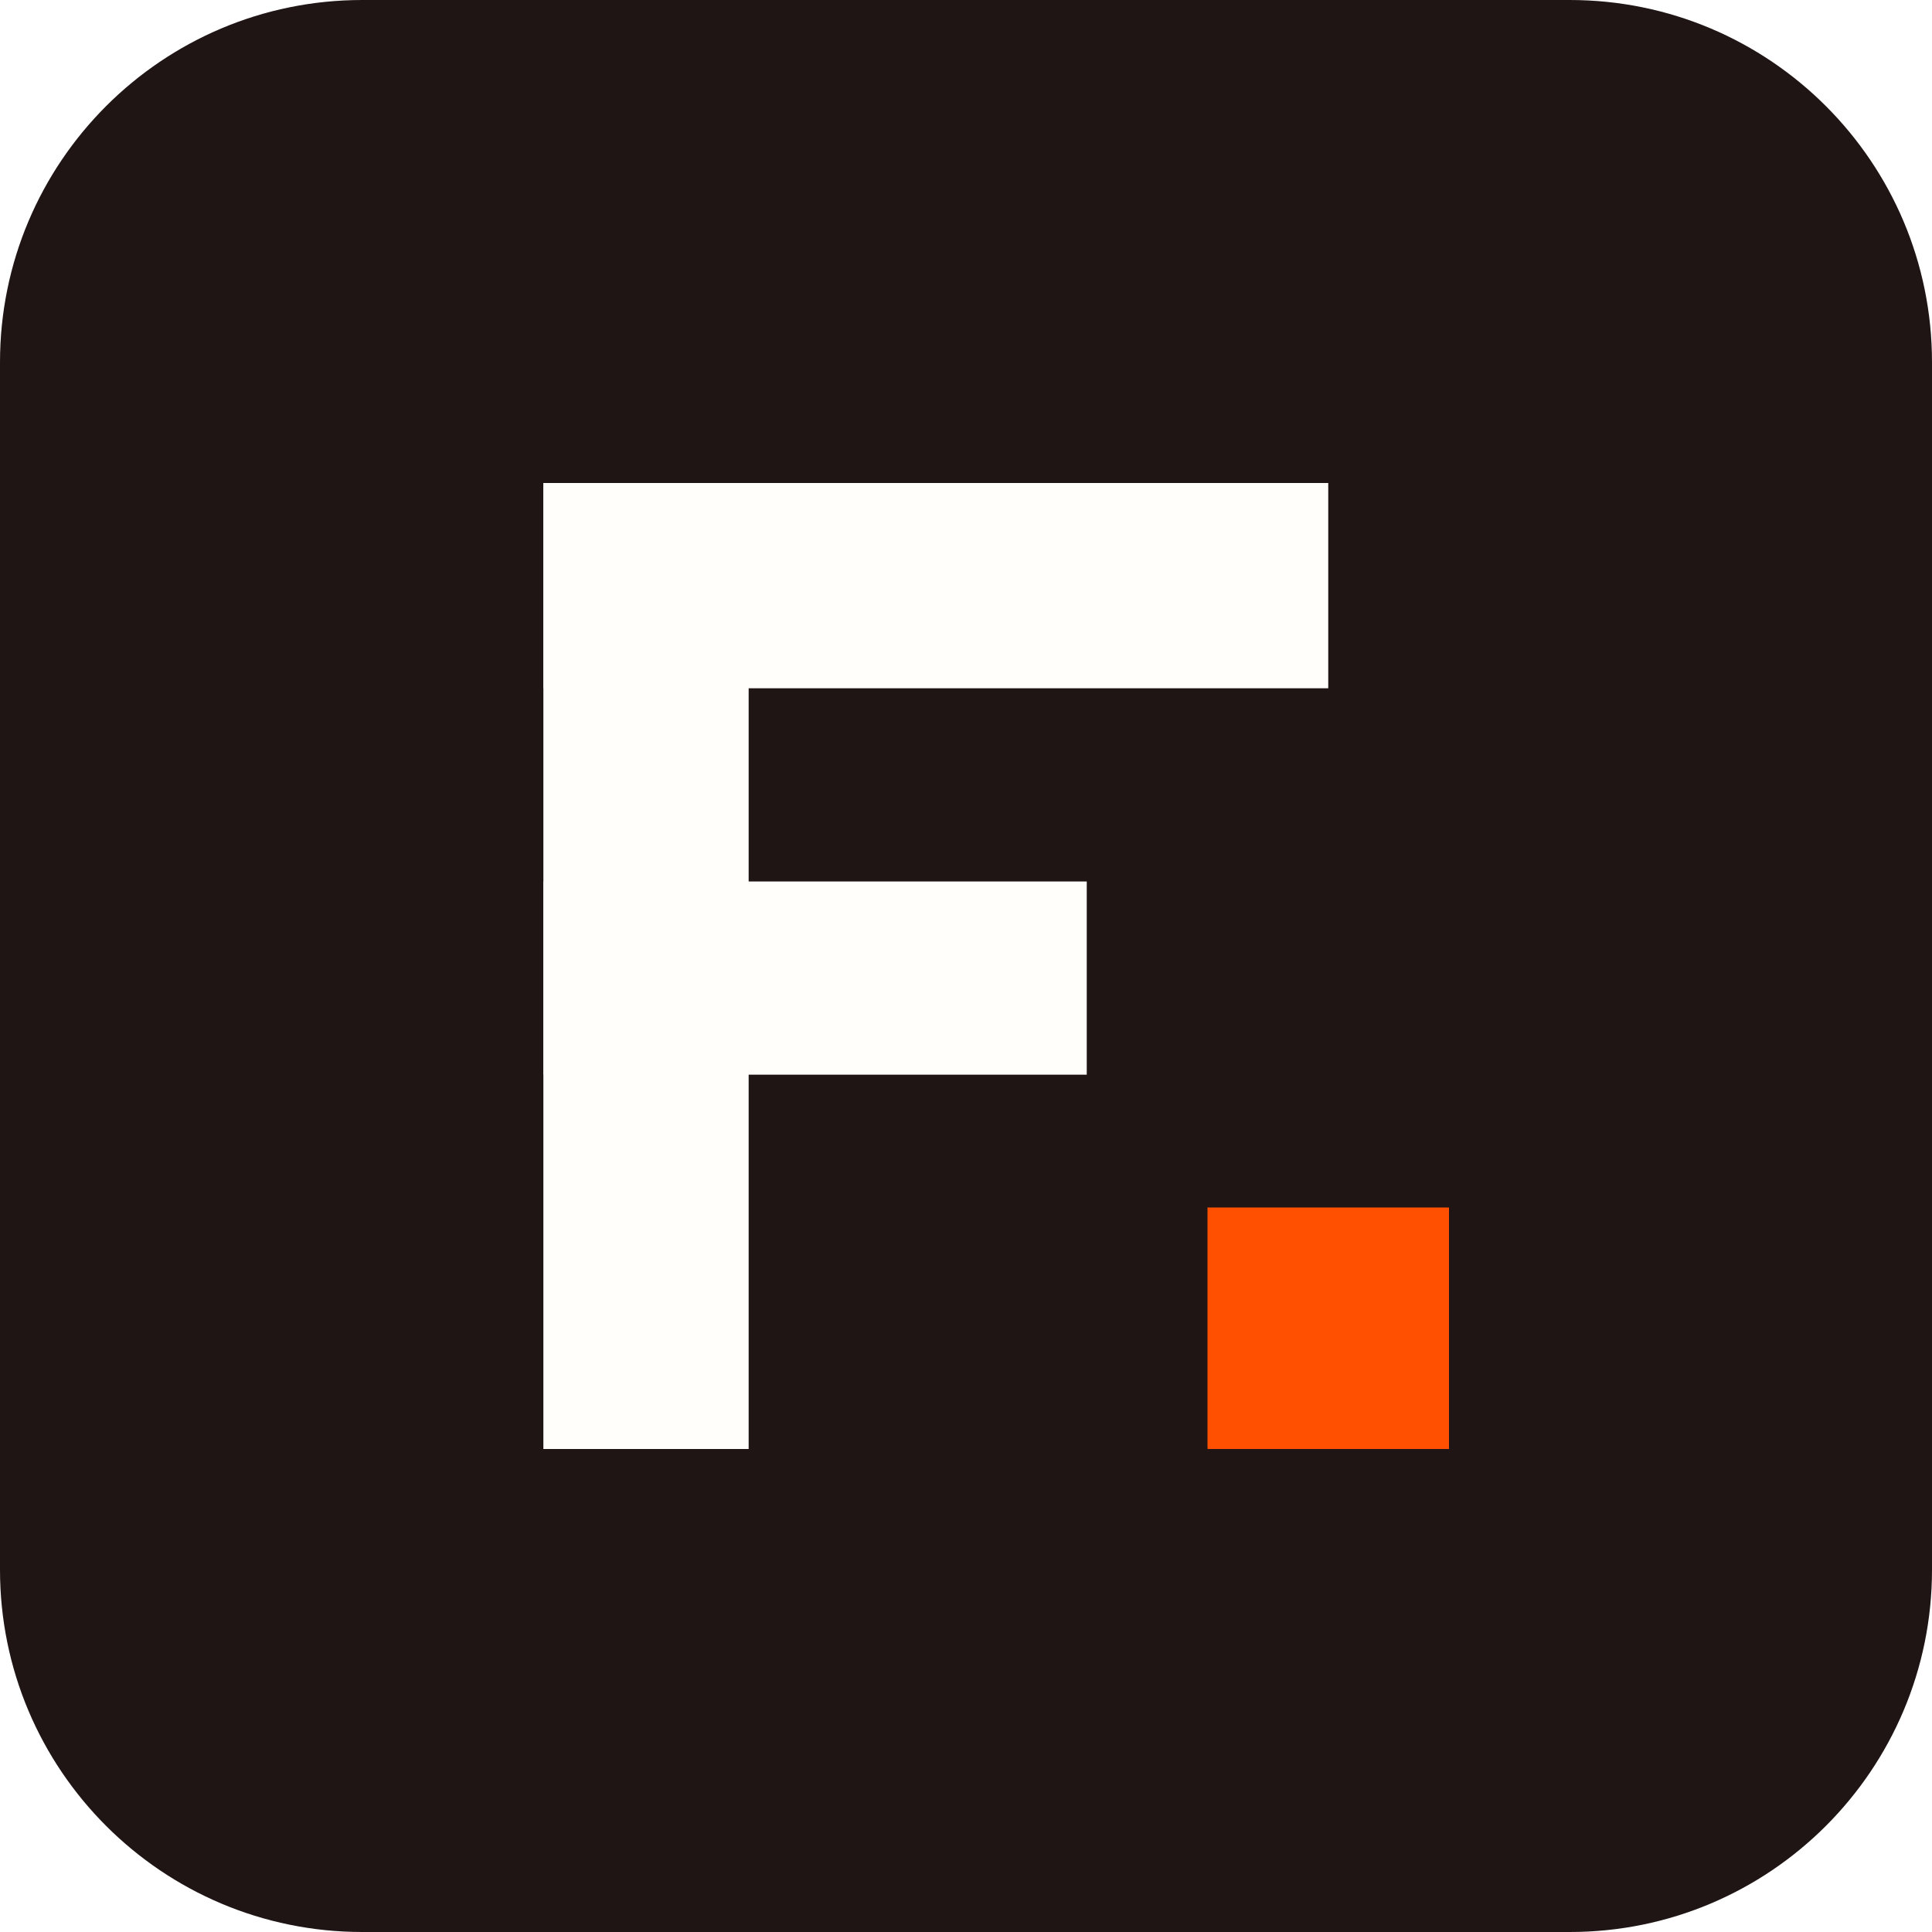
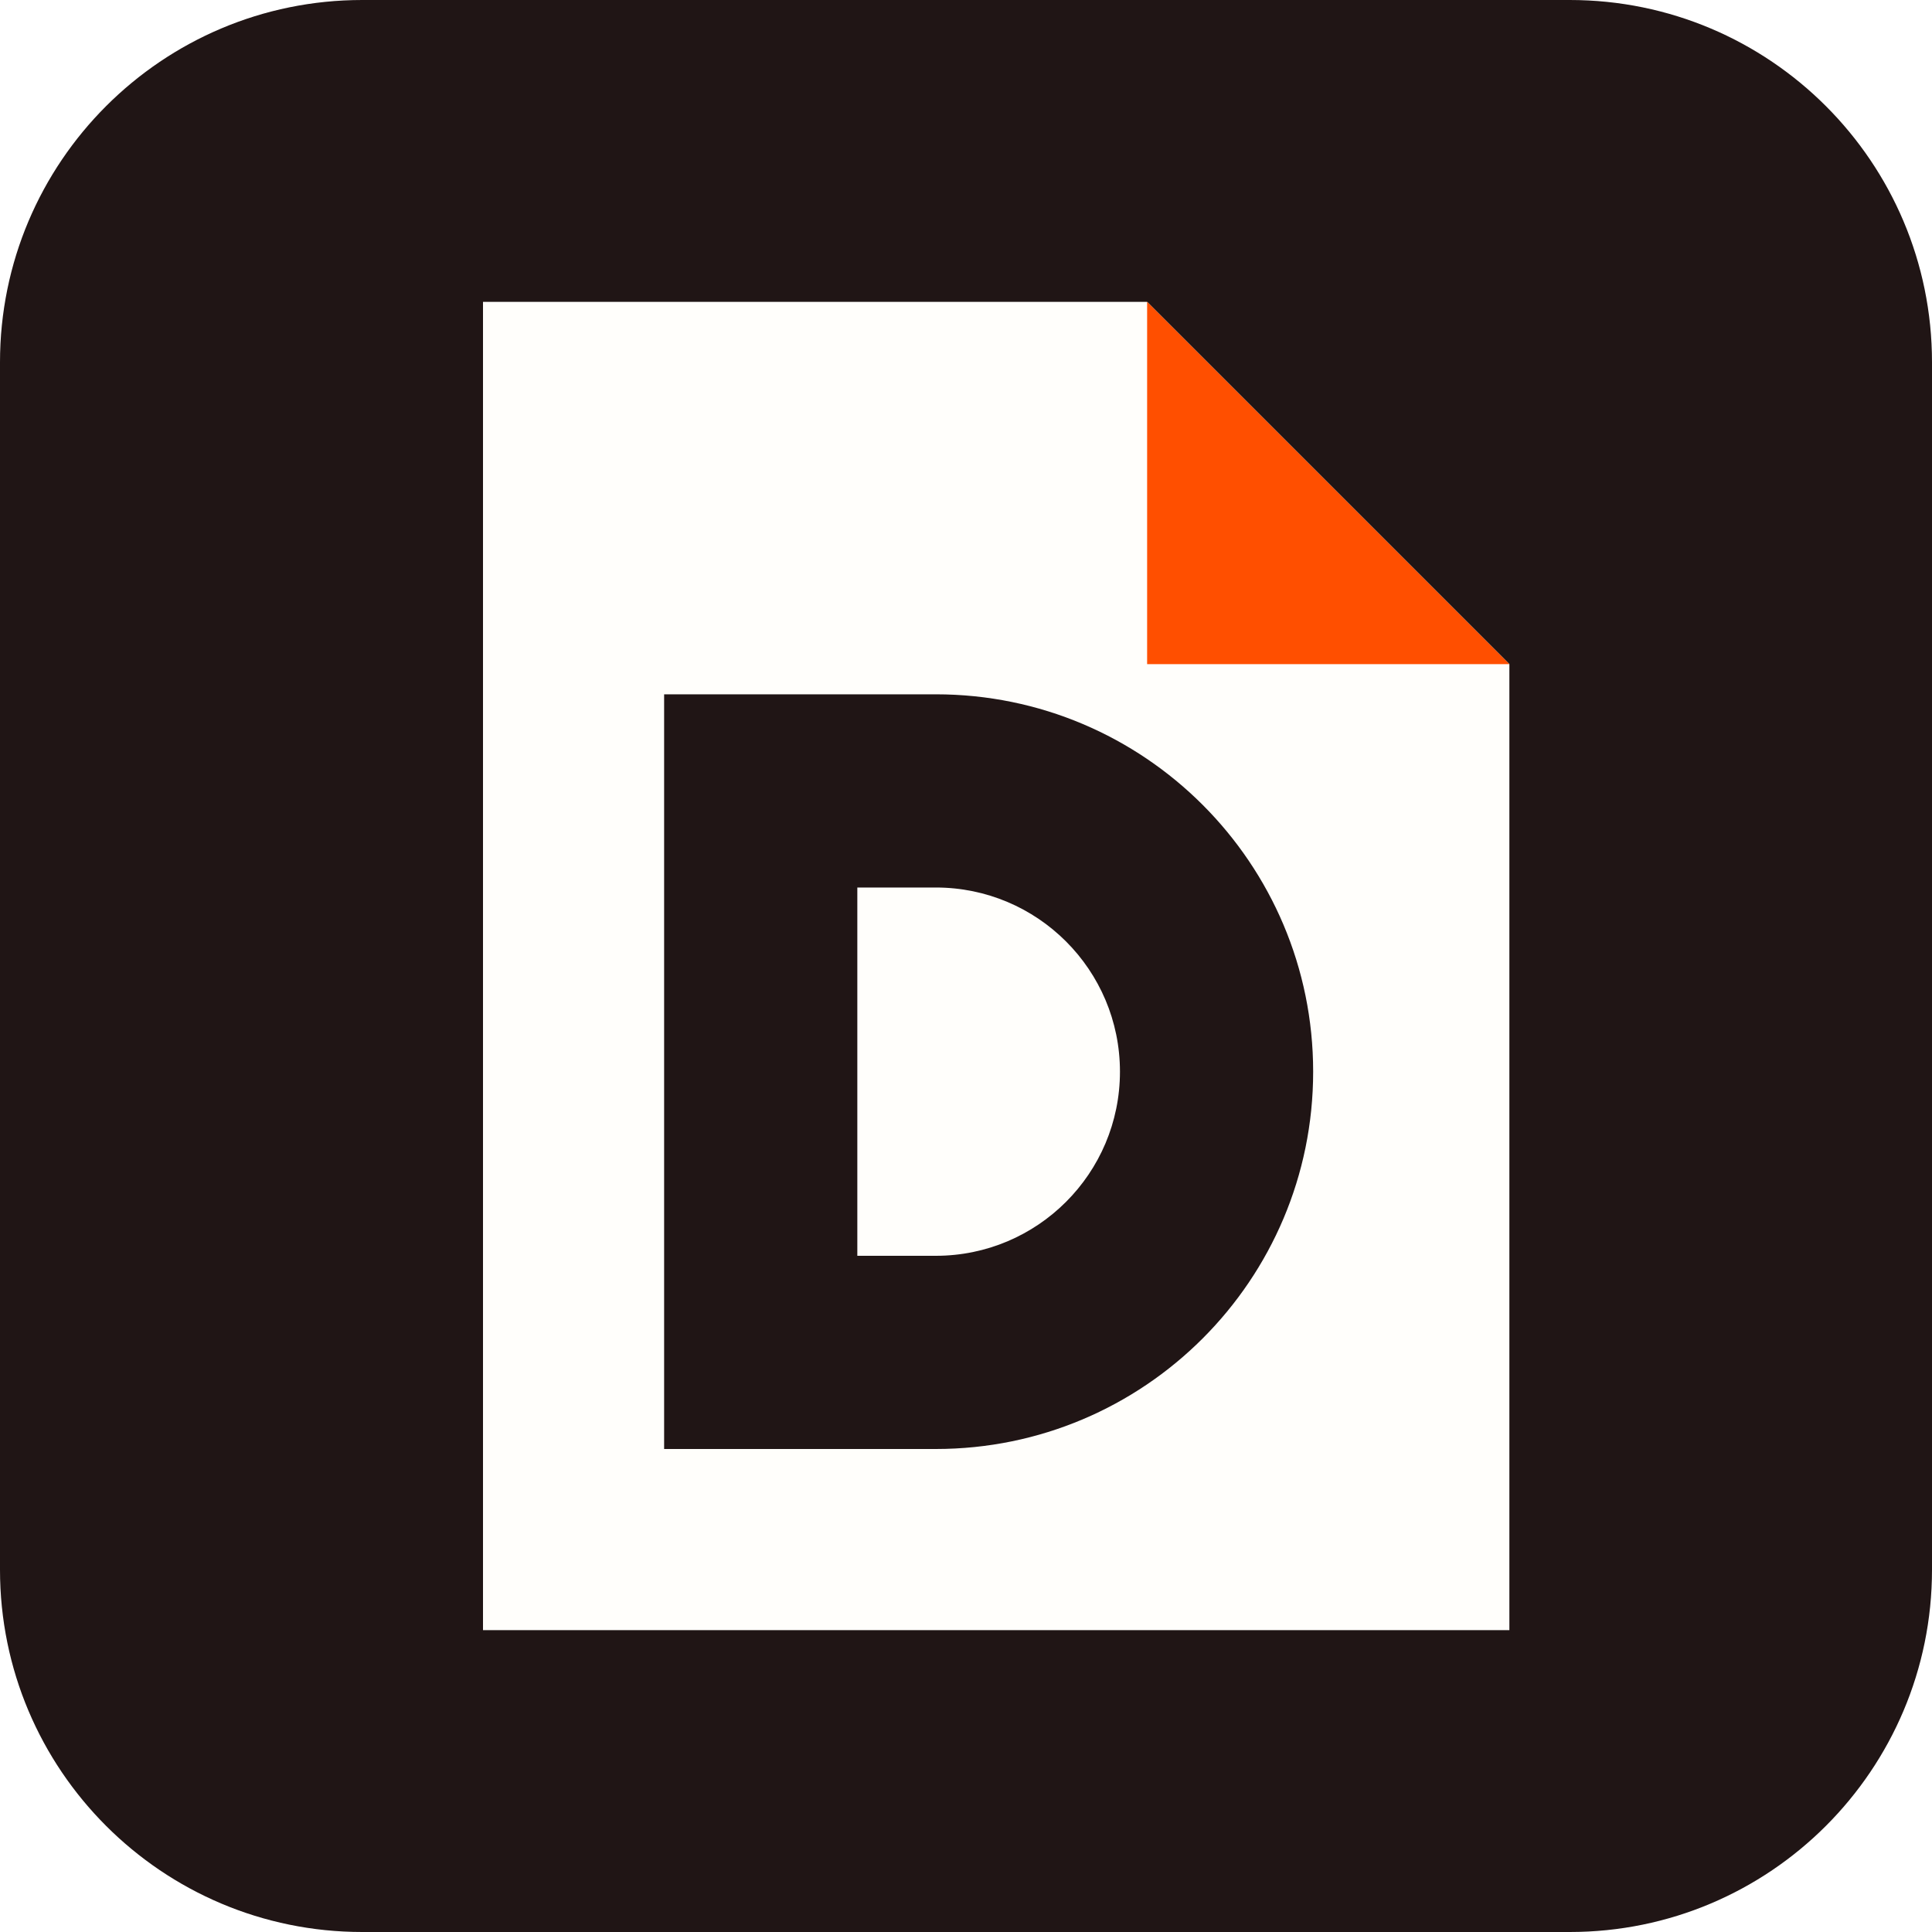
<svg xmlns="http://www.w3.org/2000/svg" viewBox="0 0 32 32">
  <rect width="32" height="32" rx="6" fill="#201515" />
-   <rect x="9" y="8" width="3.4" height="16" fill="#fffefb" />
-   <rect x="9" y="8" width="13" height="3.4" fill="#fffefb" />
-   <rect x="9" y="14.6" width="9" height="3.2" fill="#fffefb" />
-   <rect x="20" y="20" width="4" height="4" fill="#ff4f00" />
+   <path d="M8 5H19L25 11V27H8Z" fill="#fffefb" />
+   <path d="M19 5V11H25Z" fill="#ff4f00" />
+   <path fill="#201515" fill-rule="evenodd" d="M11 11.5H15.5A6.25 6.25 0 0 1 15.5 24H11Z M14.2 14.7H15.5A3.05 3.05 0 0 1 15.5 20.8H14.2Z" />
</svg>
